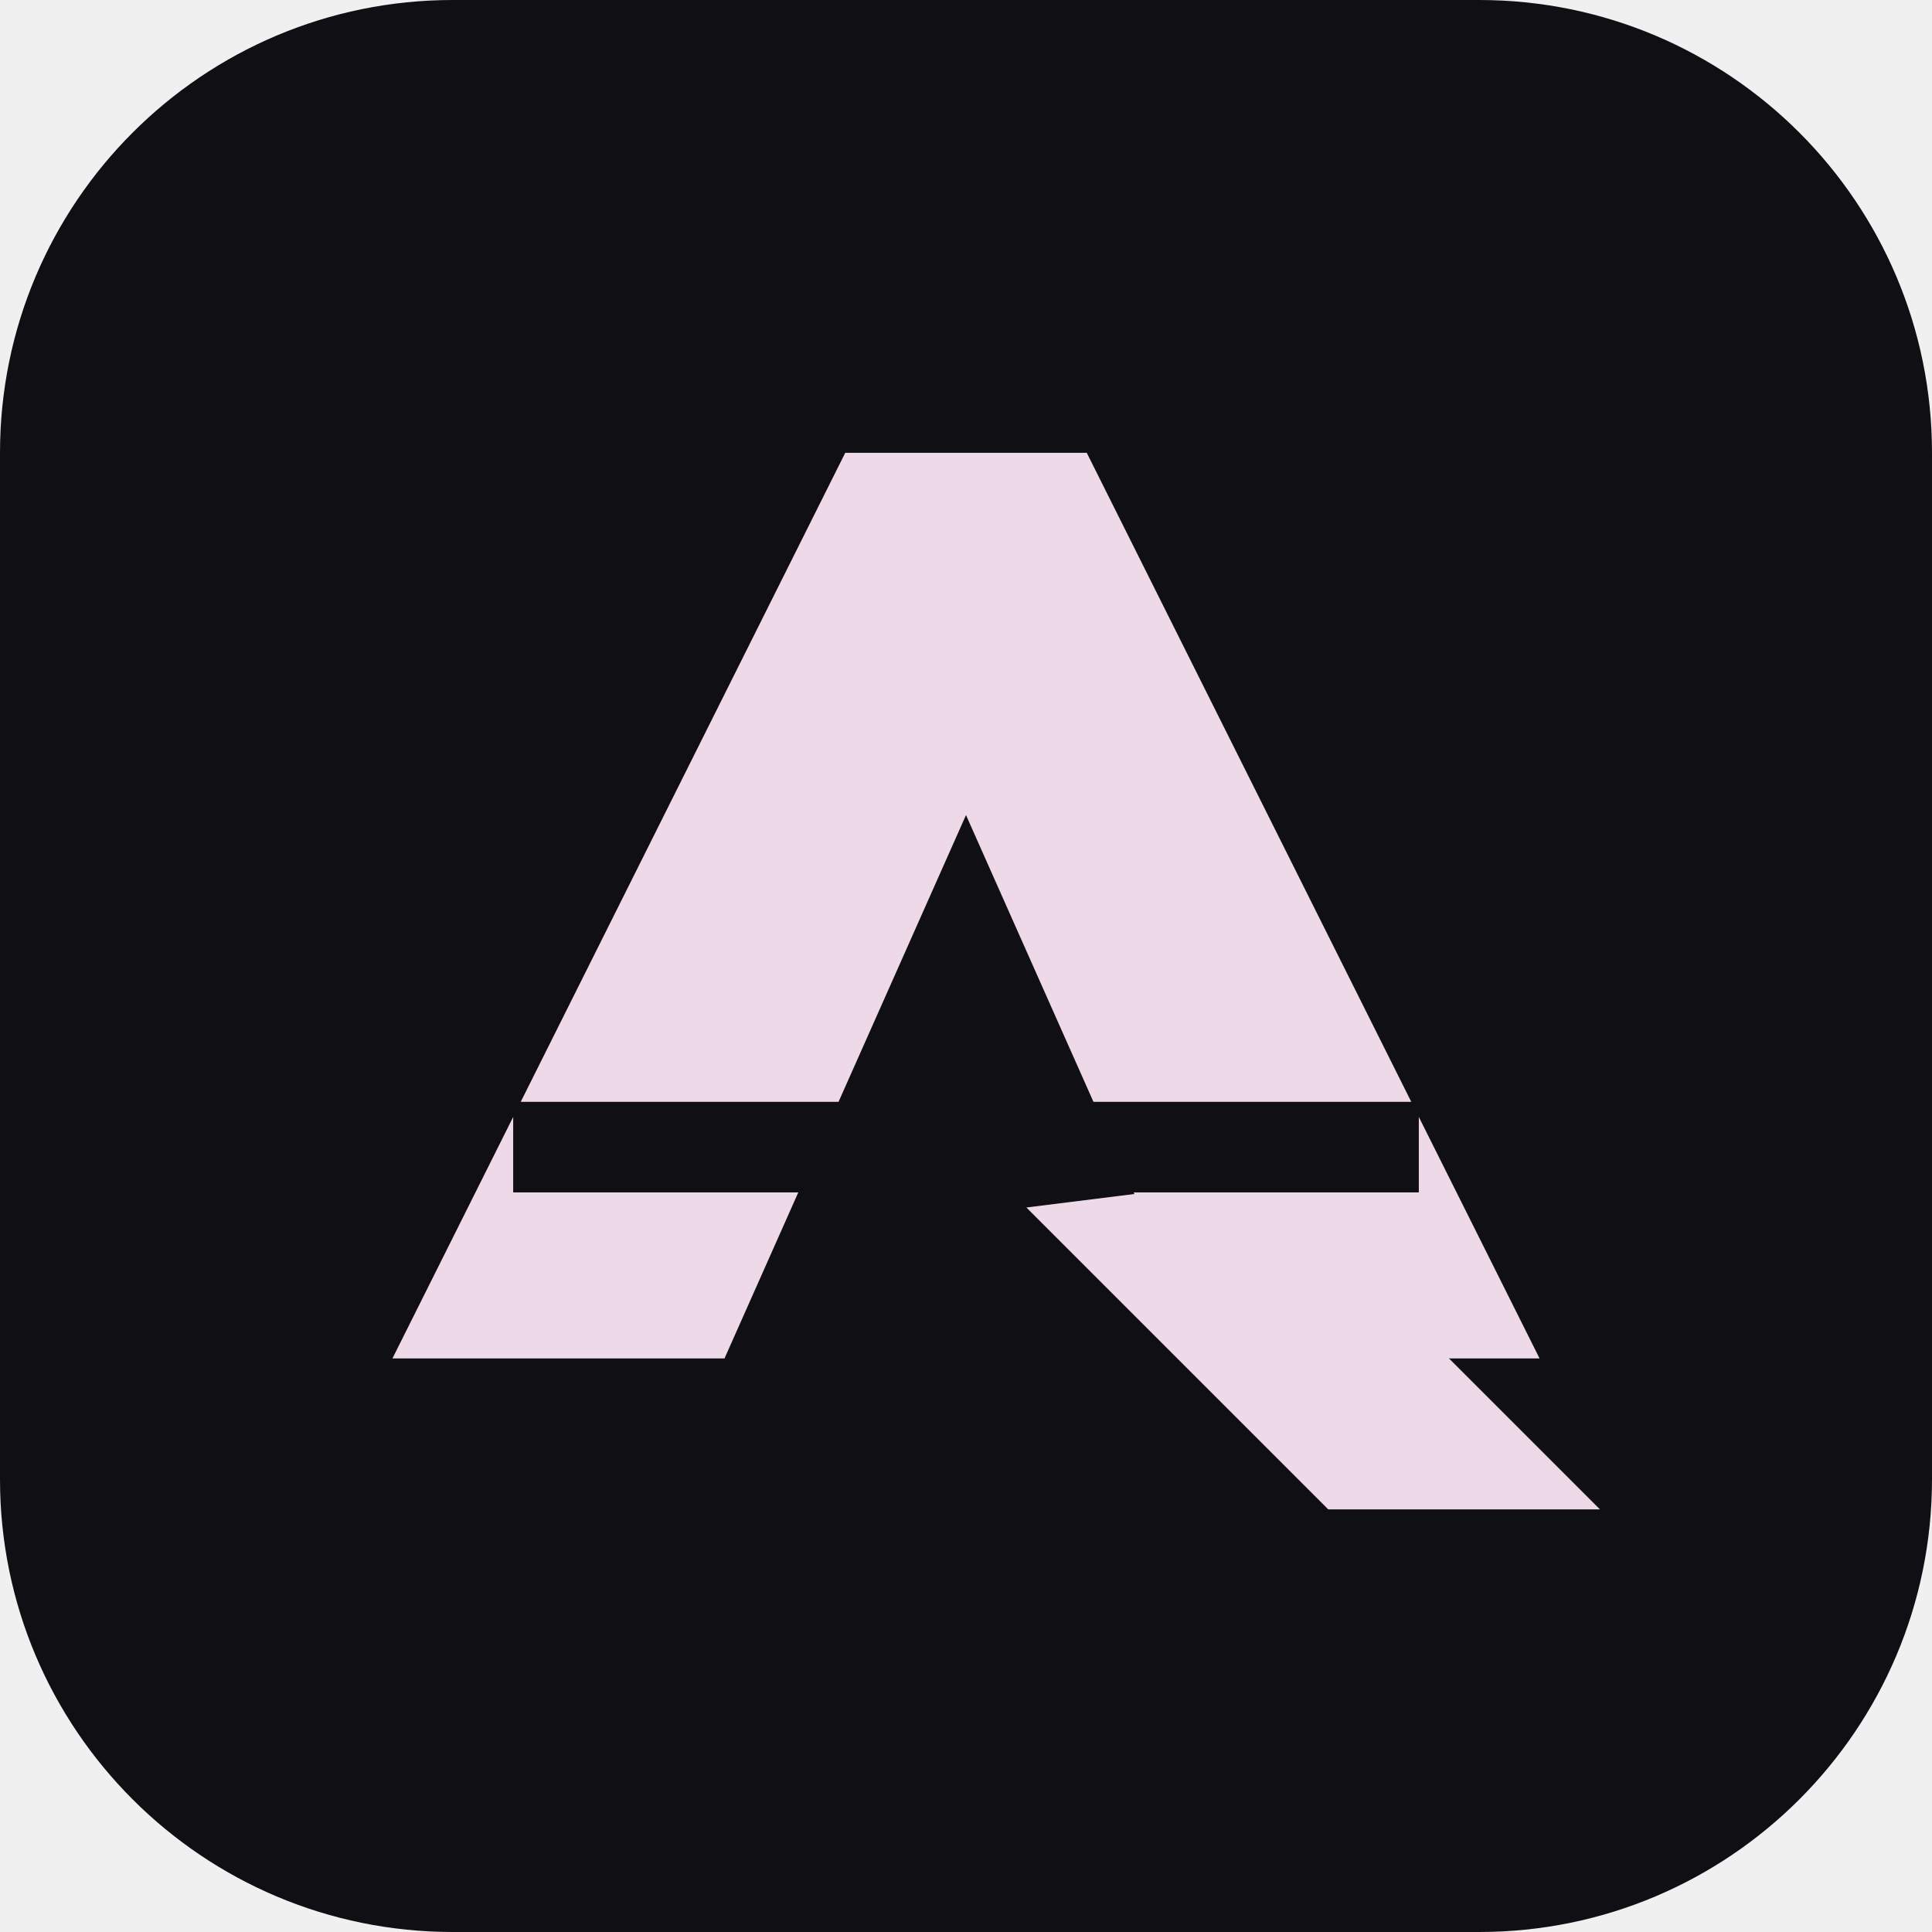
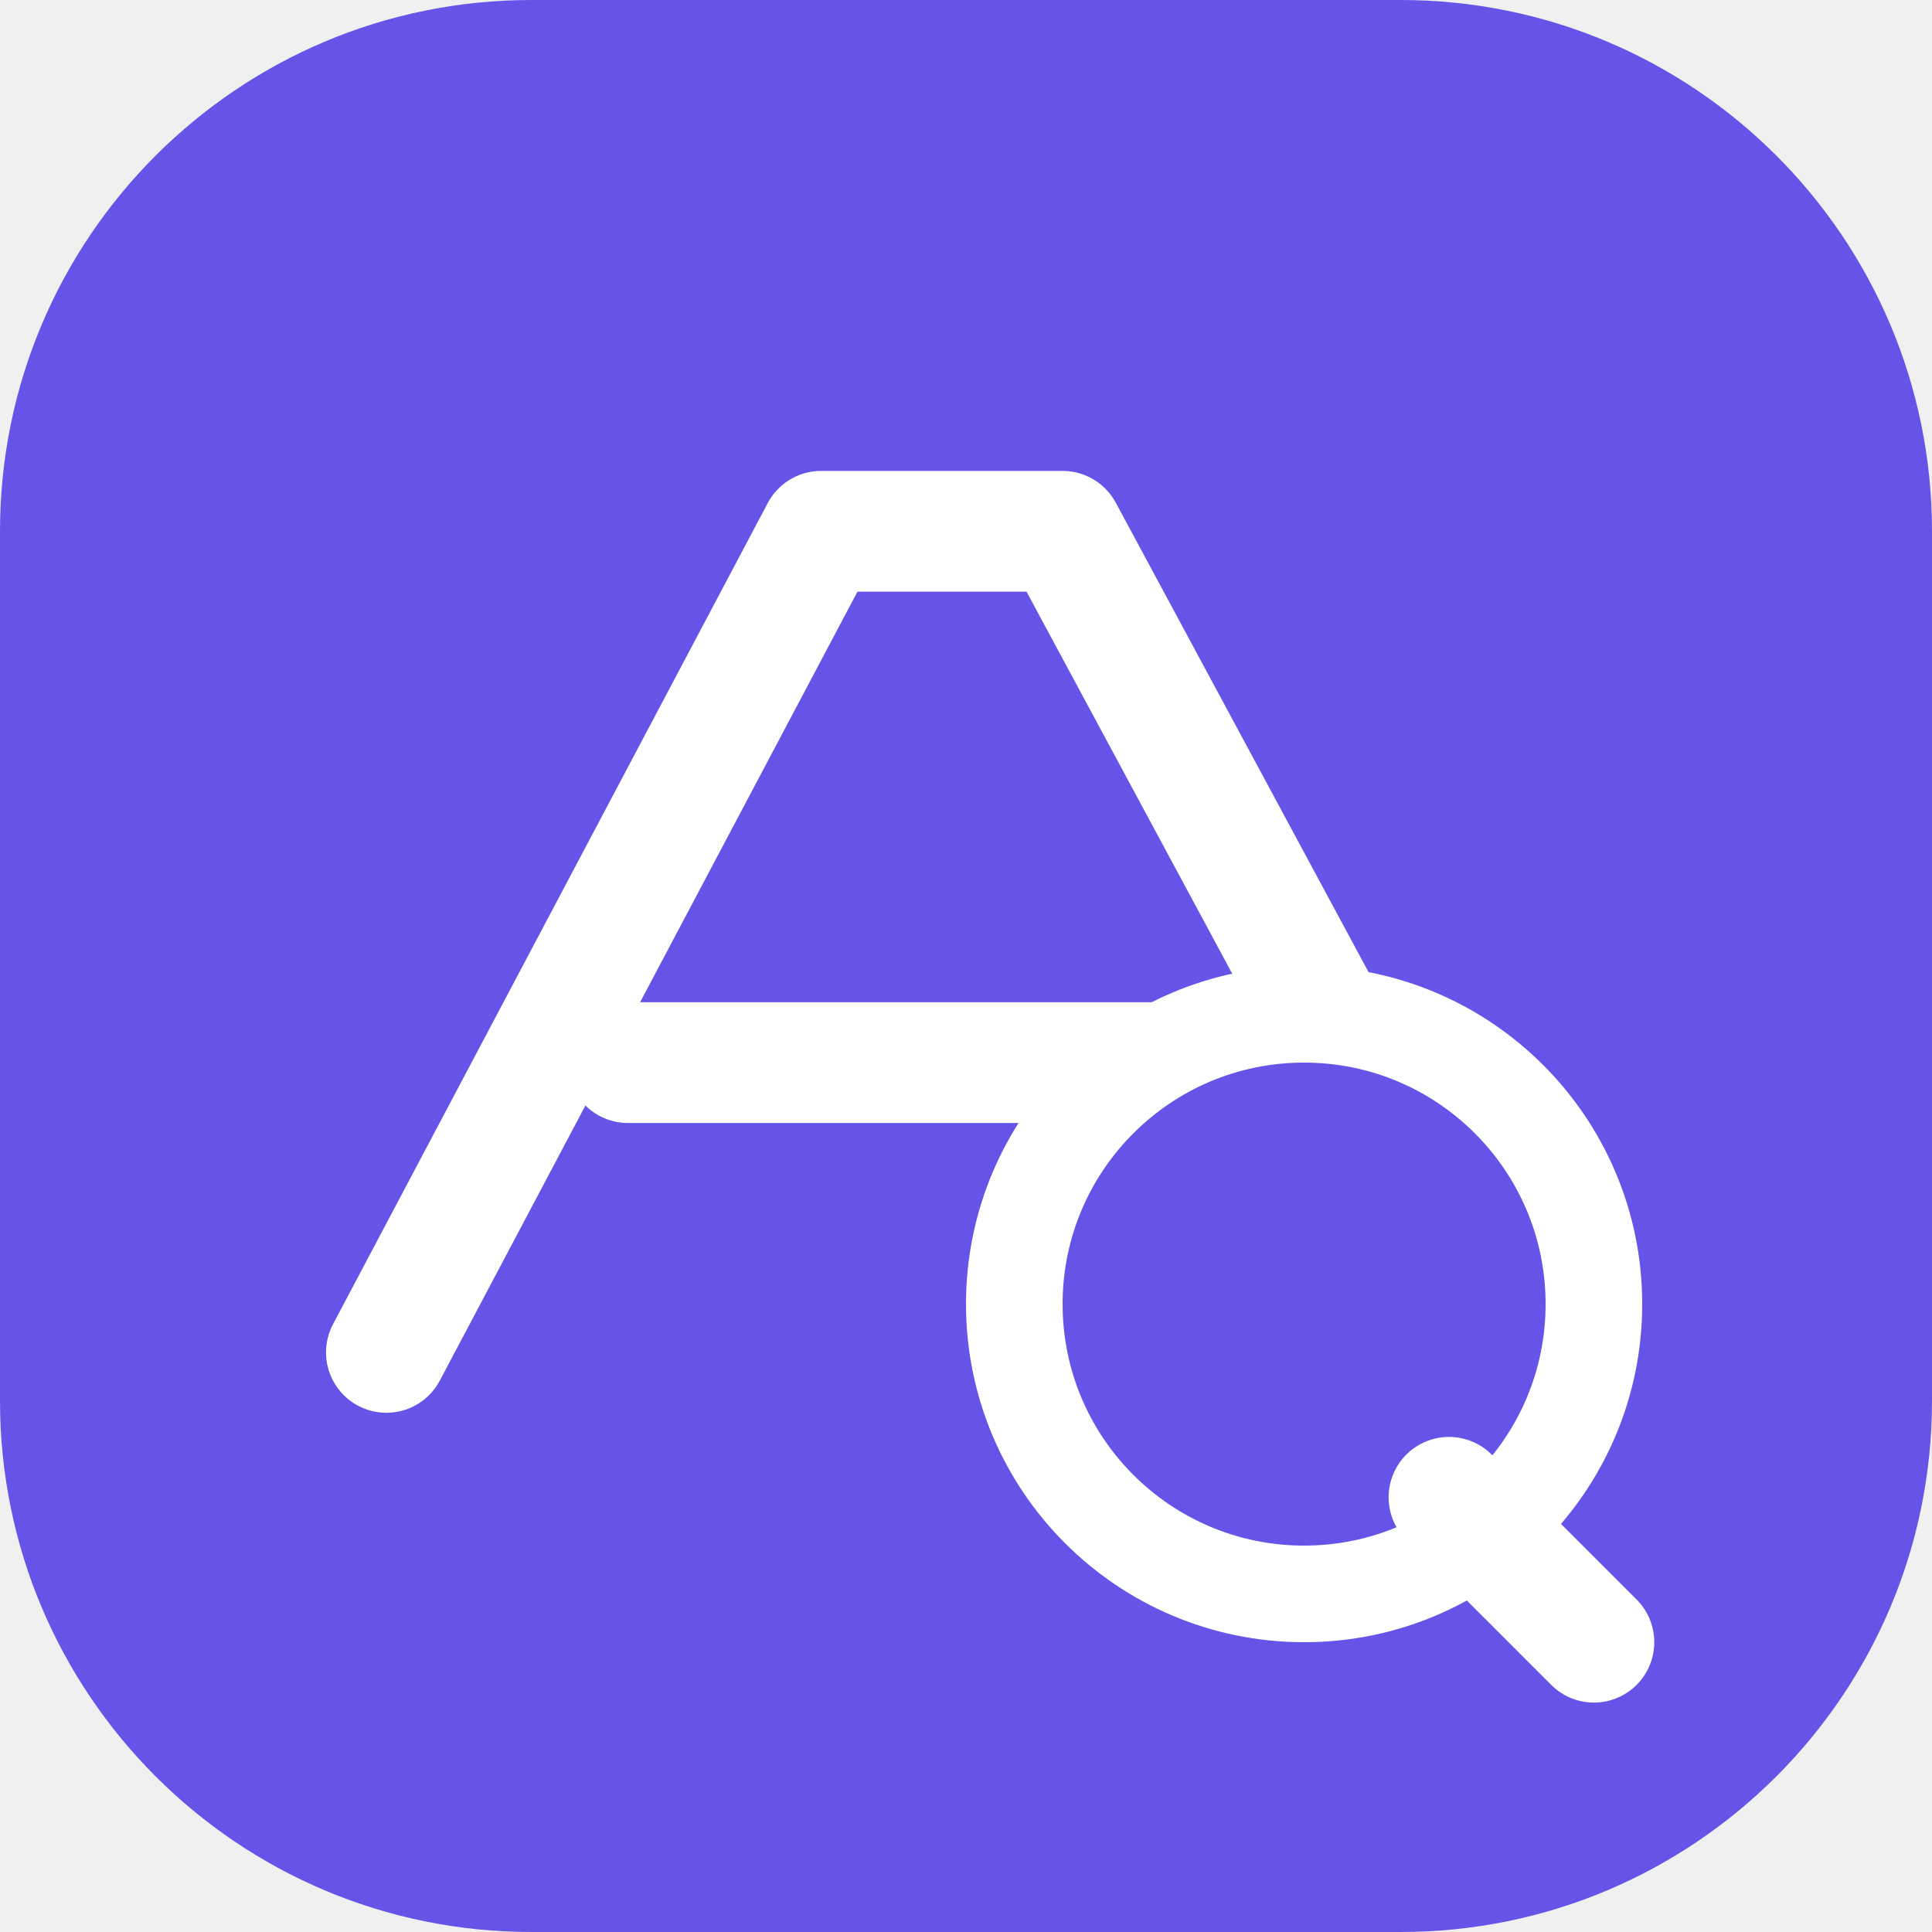
- <svg xmlns="http://www.w3.org/2000/svg" viewBox="0 0 64 64">
-   <rect width="64" height="64" rx="15" fill="#101014" />
-   <g transform="translate(8 7)" fill="#eed9e8">
-     <path d="M5 38 20 8h8l15 30H32l-8-18-8 18H5Z" />
-     <path d="m26 33 10 10h9L34 32Z" />
-   </g>
-   <path d="M17 38h30" stroke="#101014" stroke-width="3" />
+ <svg xmlns="http://www.w3.org/2000/svg" viewBox="0 0 40 40" fill="none">
+   <rect width="40" height="40" rx="11" fill="#6654e8" />
+   <path d="m8 28 9-17h5l7 13M13 22h13" stroke="white" stroke-width="2.5" stroke-linecap="round" stroke-linejoin="round" />
+   <circle cx="27" cy="27" r="6" fill="#6654e8" stroke="white" stroke-width="2" />
+   <path d="m30 31 3 3" stroke="white" stroke-width="2.5" stroke-linecap="round" />
</svg>
